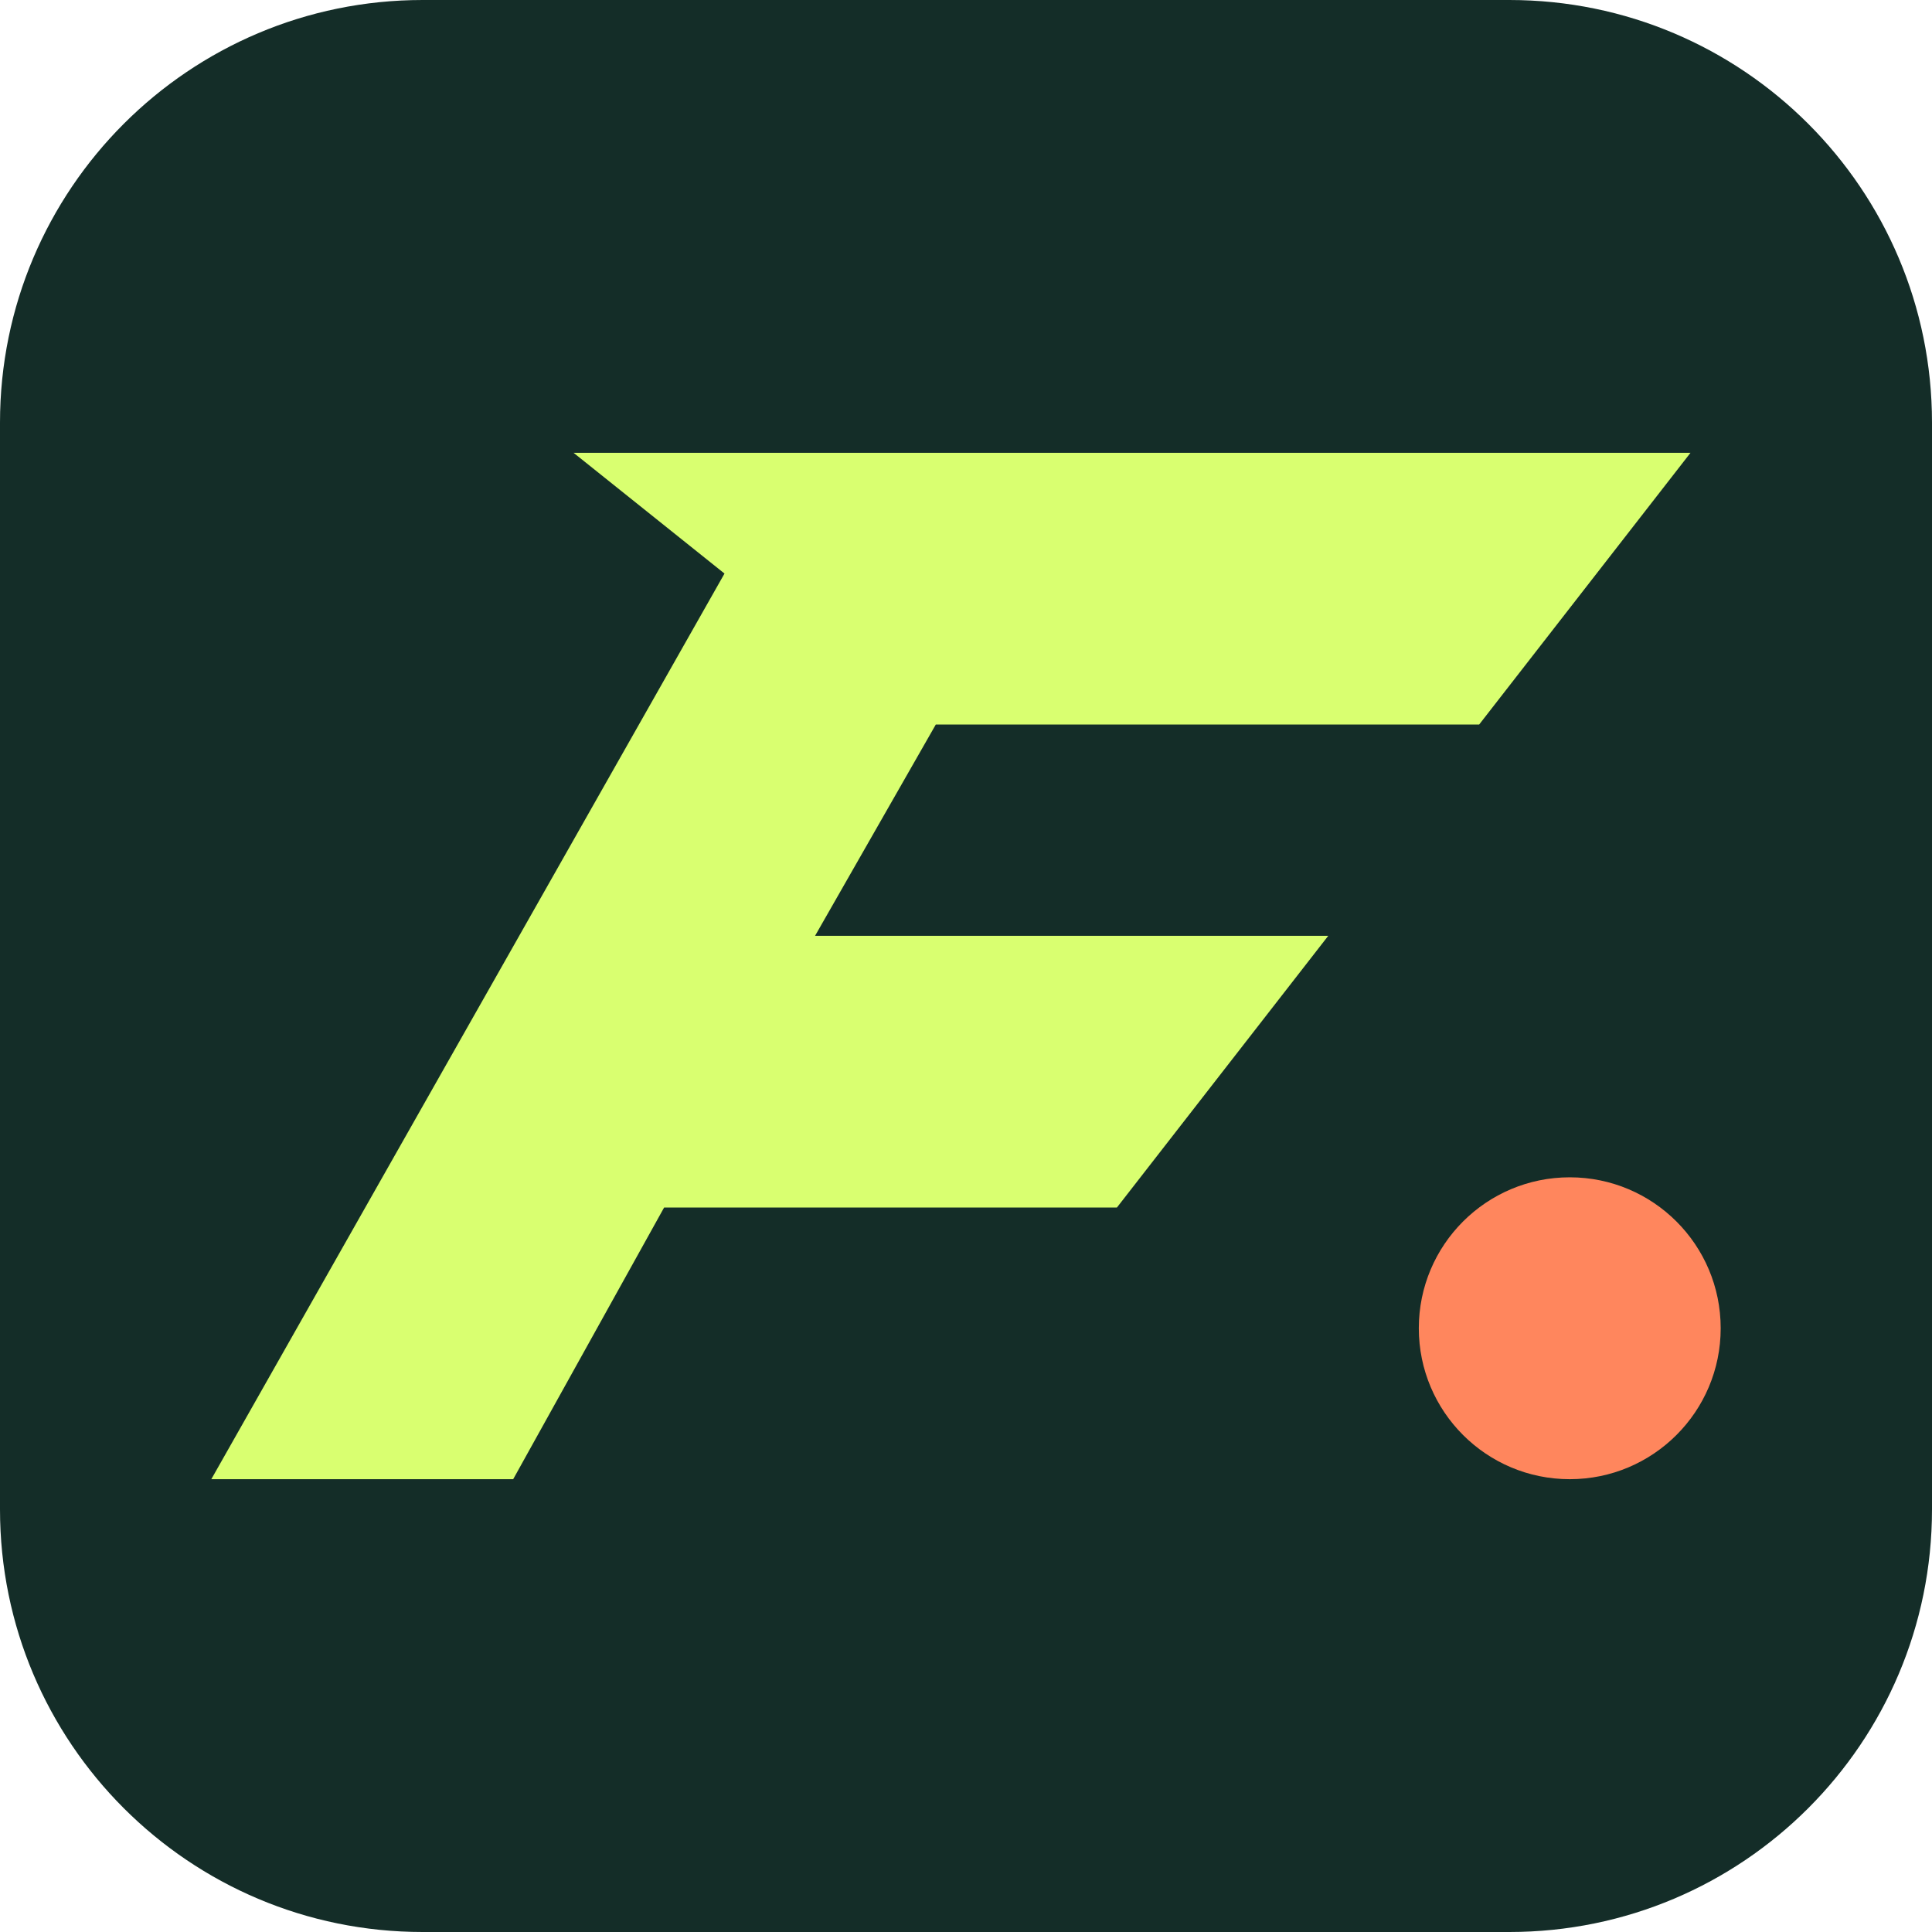
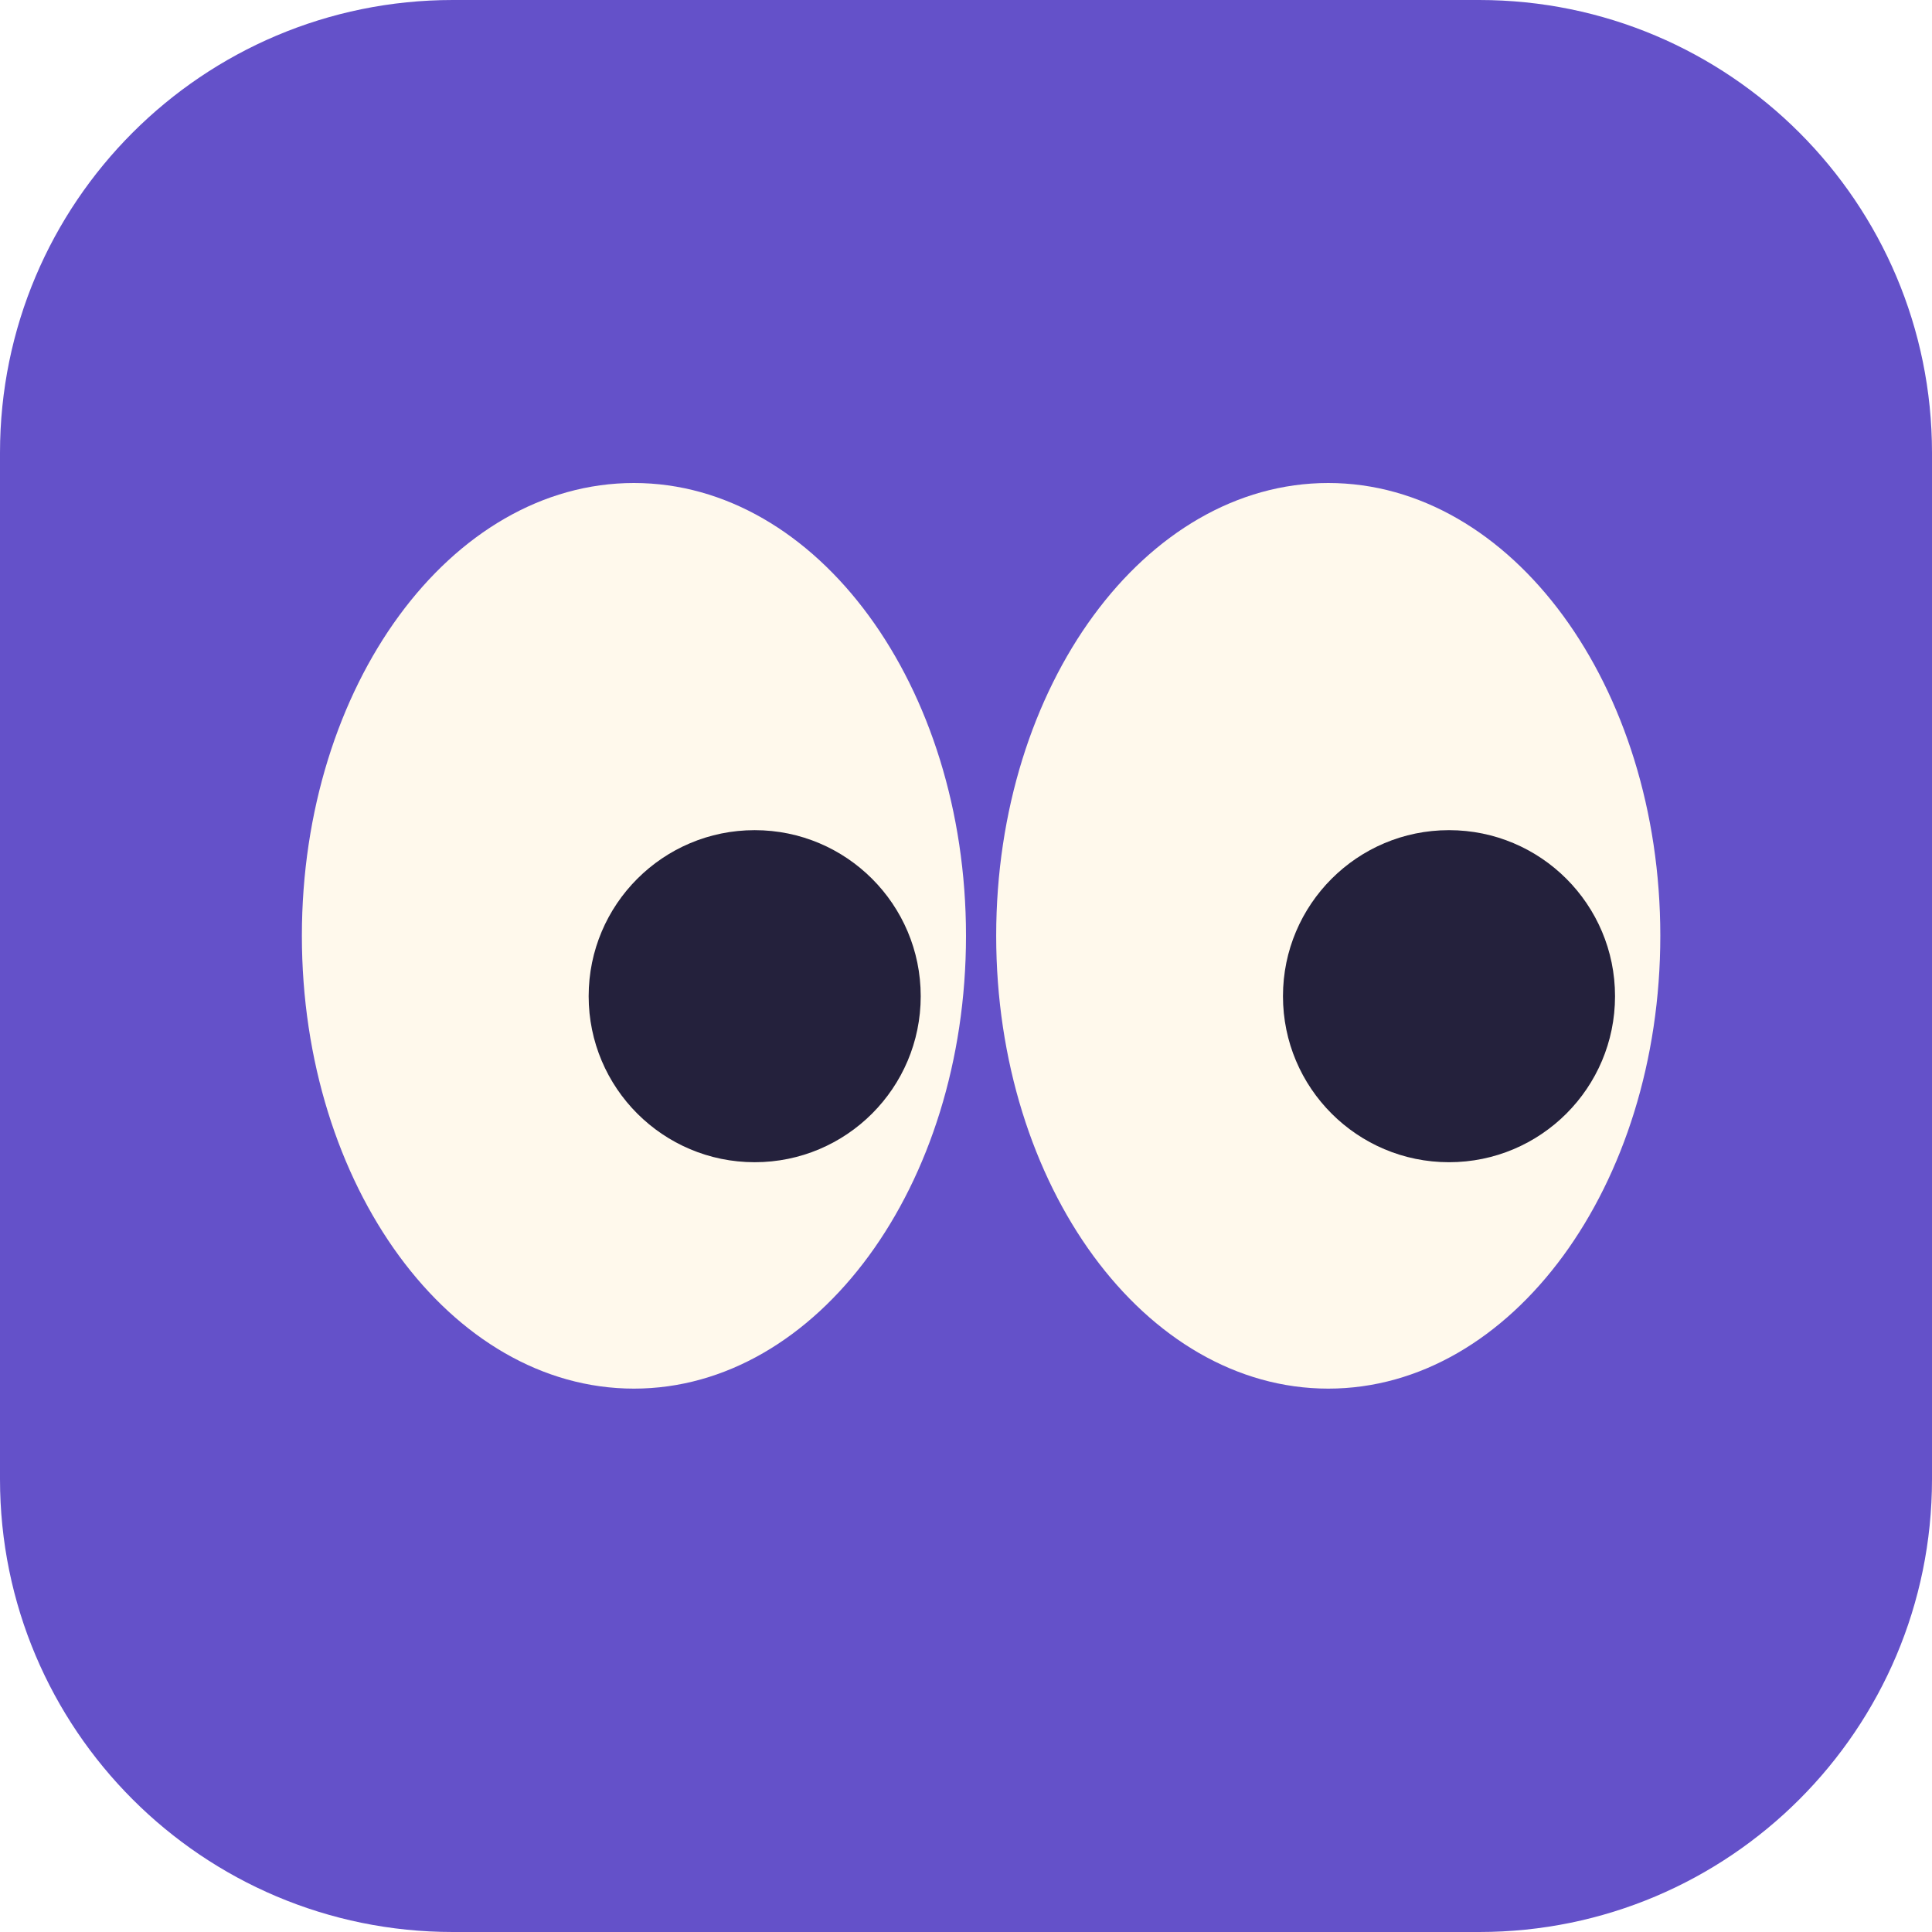
- <svg xmlns="http://www.w3.org/2000/svg" viewBox="0 0 64 64" width="64" height="64">
-   <rect width="64" height="64" rx="14" fill="#142D28" />
-   <g transform="translate(5,-2)">
-     <path d="M14 17h37l-7 9H26l-4 7h17l-7 9H17l-5 9H2l17-30z" fill="#D9FF70" />
-     <circle cx="47" cy="46" r="5" fill="#FF865D" />
+ <svg xmlns="http://www.w3.org/2000/svg" width="64" height="64" viewBox="0 0 64 64">
+   <rect width="64" height="64" rx="15" fill="#6451C9" />
+   <g fill="#FFF9EC">
+     <ellipse cx="21" cy="31" rx="11" ry="15" />
+     <ellipse cx="44" cy="31" rx="11" ry="15" />
+   </g>
+   <g fill="#24213C">
+     <circle cx="25" cy="33" r="5.5" />
+     <circle cx="48" cy="33" r="5.5" />
  </g>
</svg>
